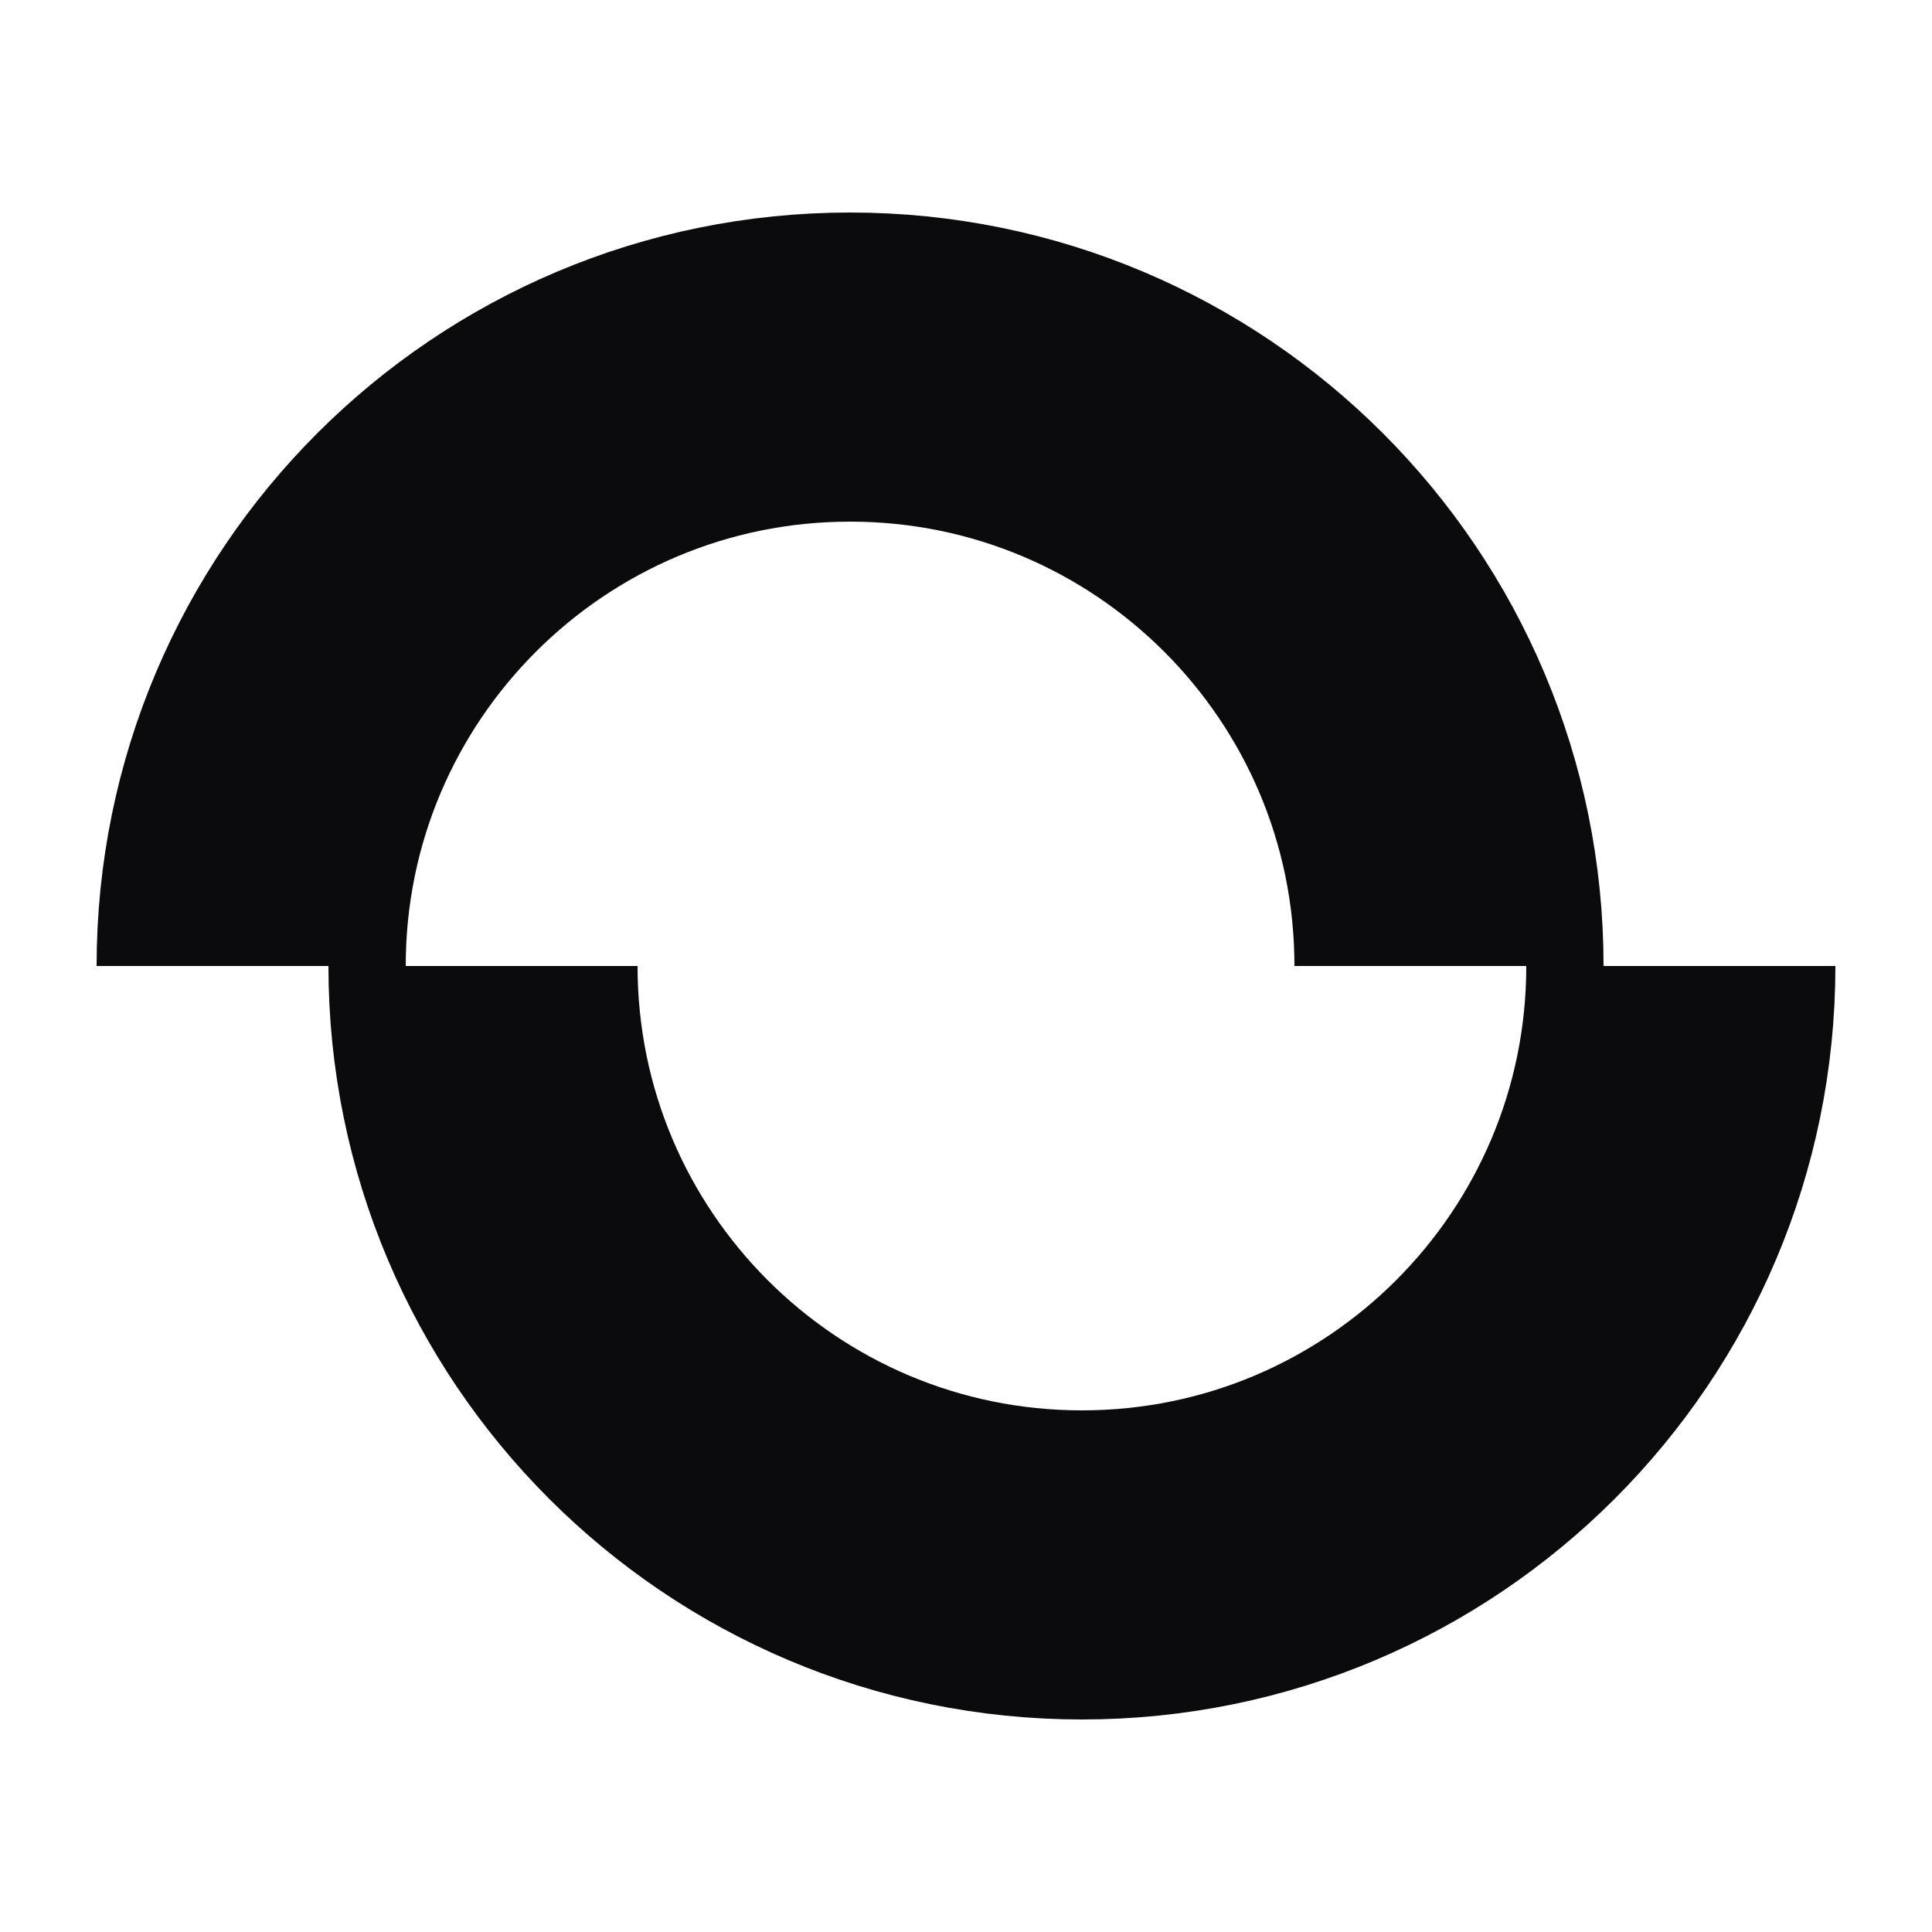
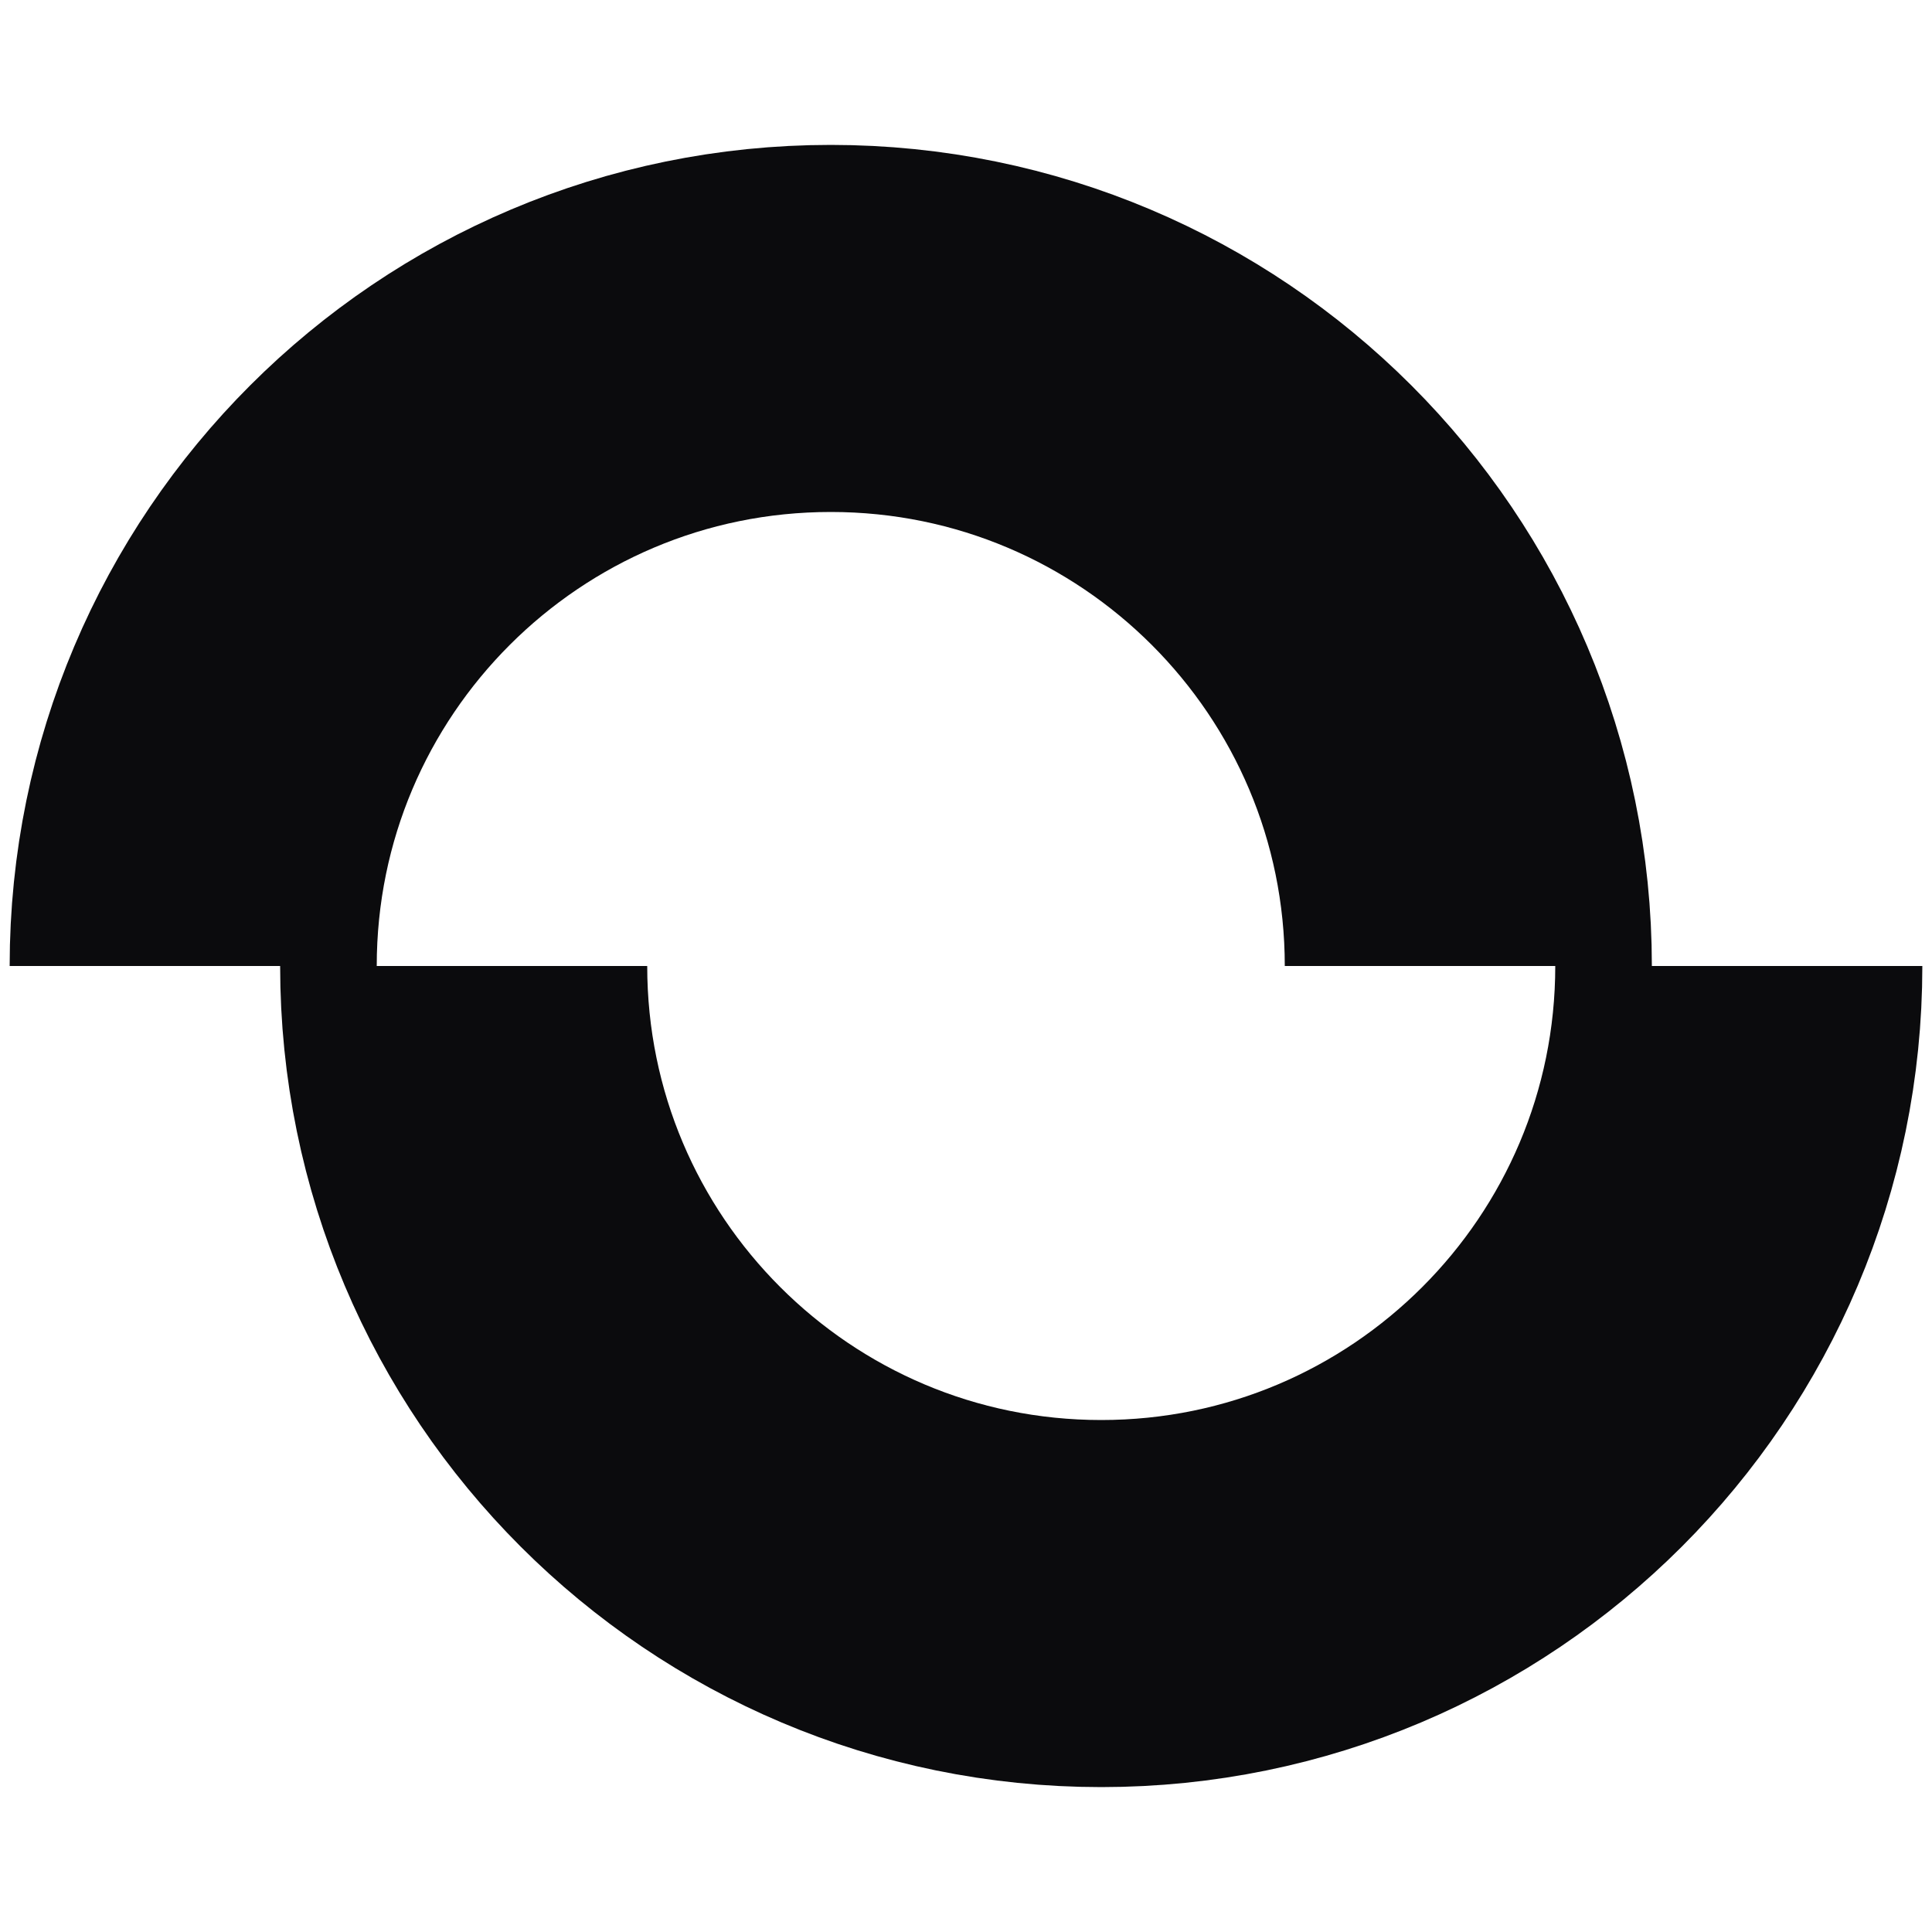
<svg xmlns="http://www.w3.org/2000/svg" viewBox="0 0 100 100" width="120" height="120">
-   <path d="M13,50 A31,31 0 0 1 75,50" fill="none" stroke="#0B0B0D" stroke-width="16" />
-   <path d="M25,50 A31,31 0 0 0 87,50" fill="none" stroke="#0B0B0D" stroke-width="16" />
+   <path d="M10,50 A33,33 0 0 1 76,50" fill="none" stroke="#0B0B0D" stroke-width="19" />
+   <path d="M24,50 A33,33 0 0 0 90,50" fill="none" stroke="#0B0B0D" stroke-width="19" />
</svg>
